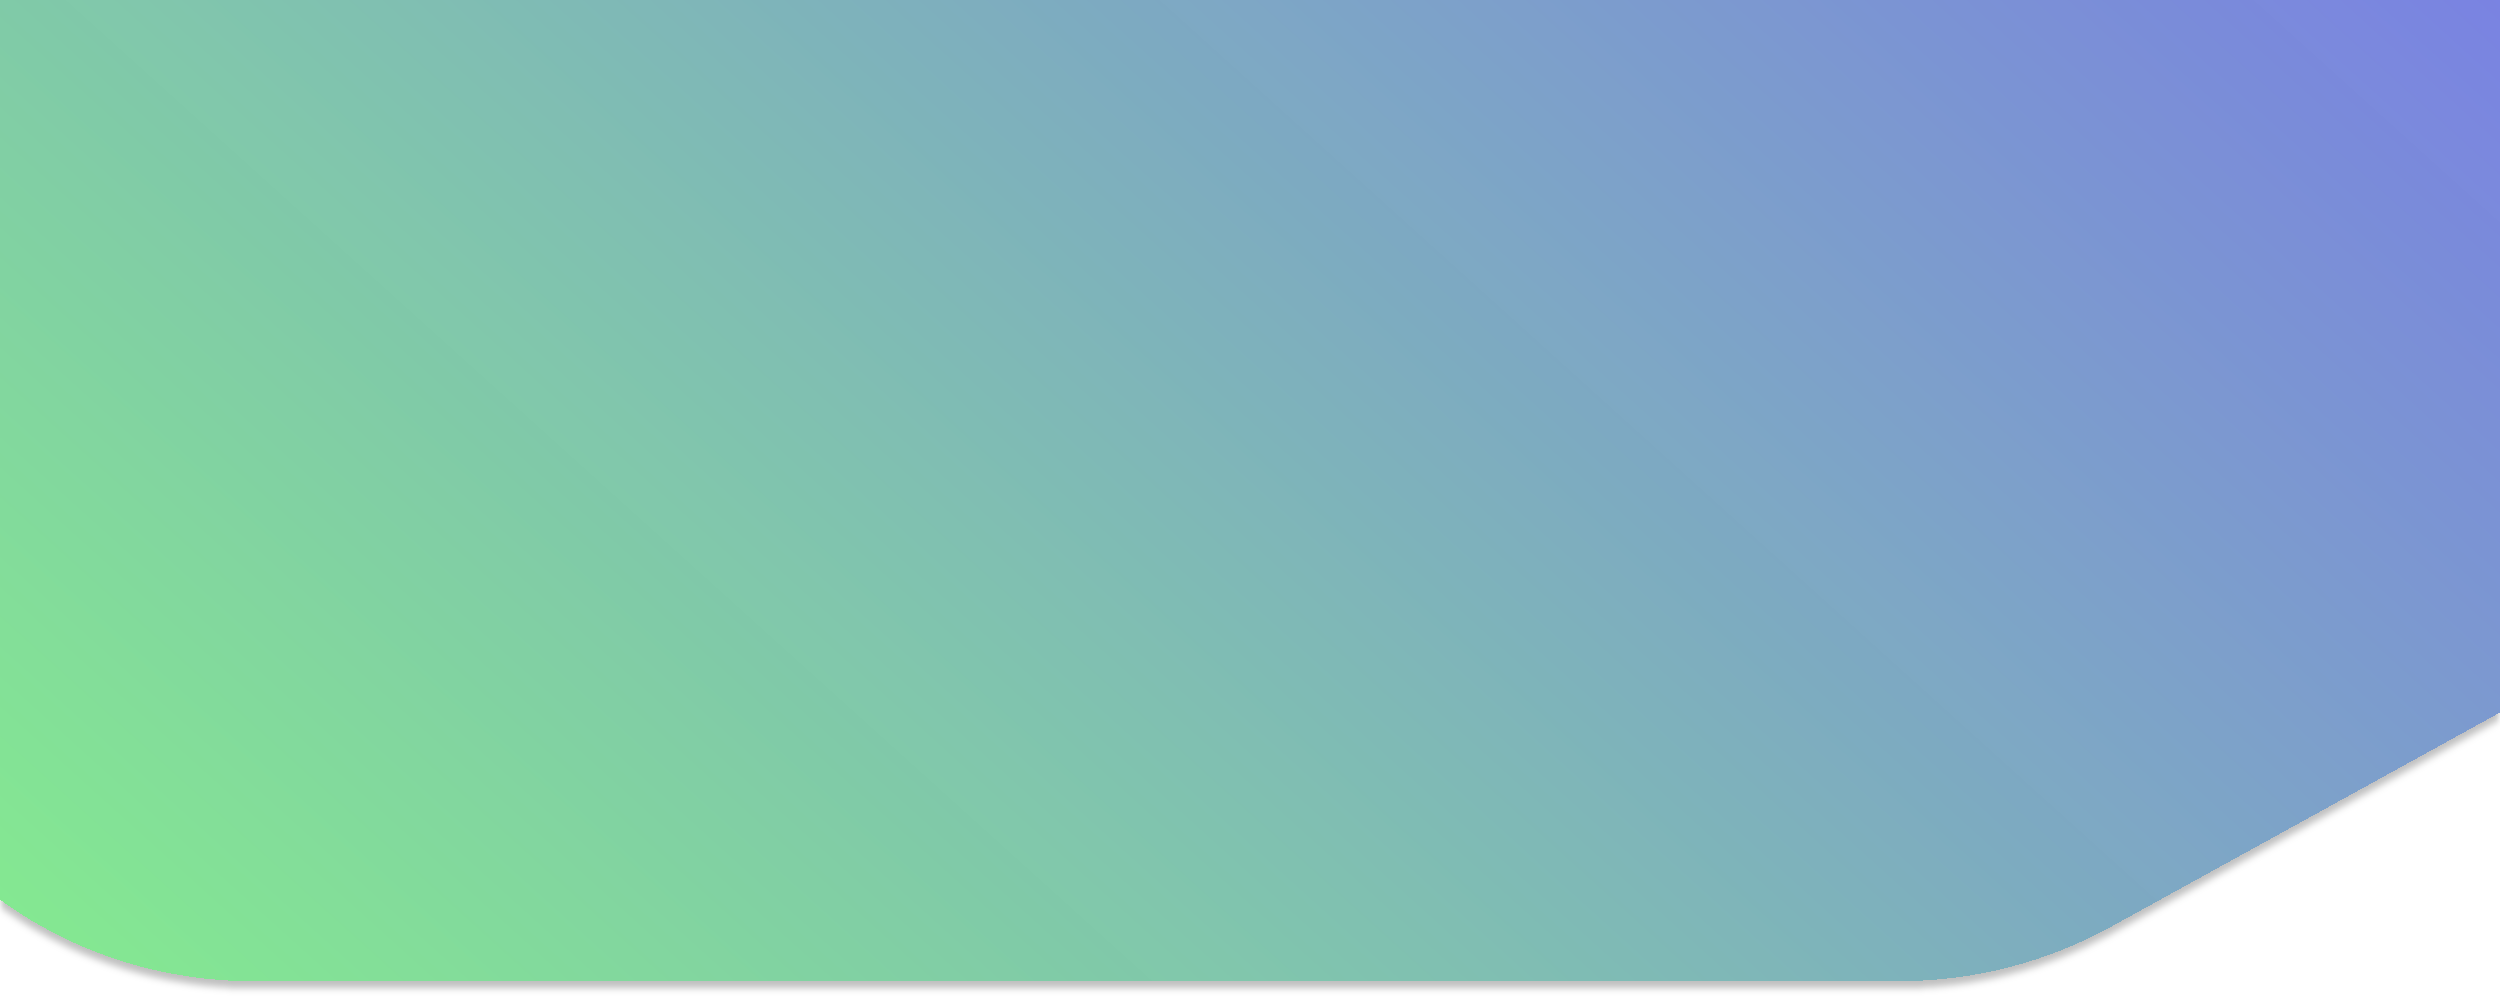
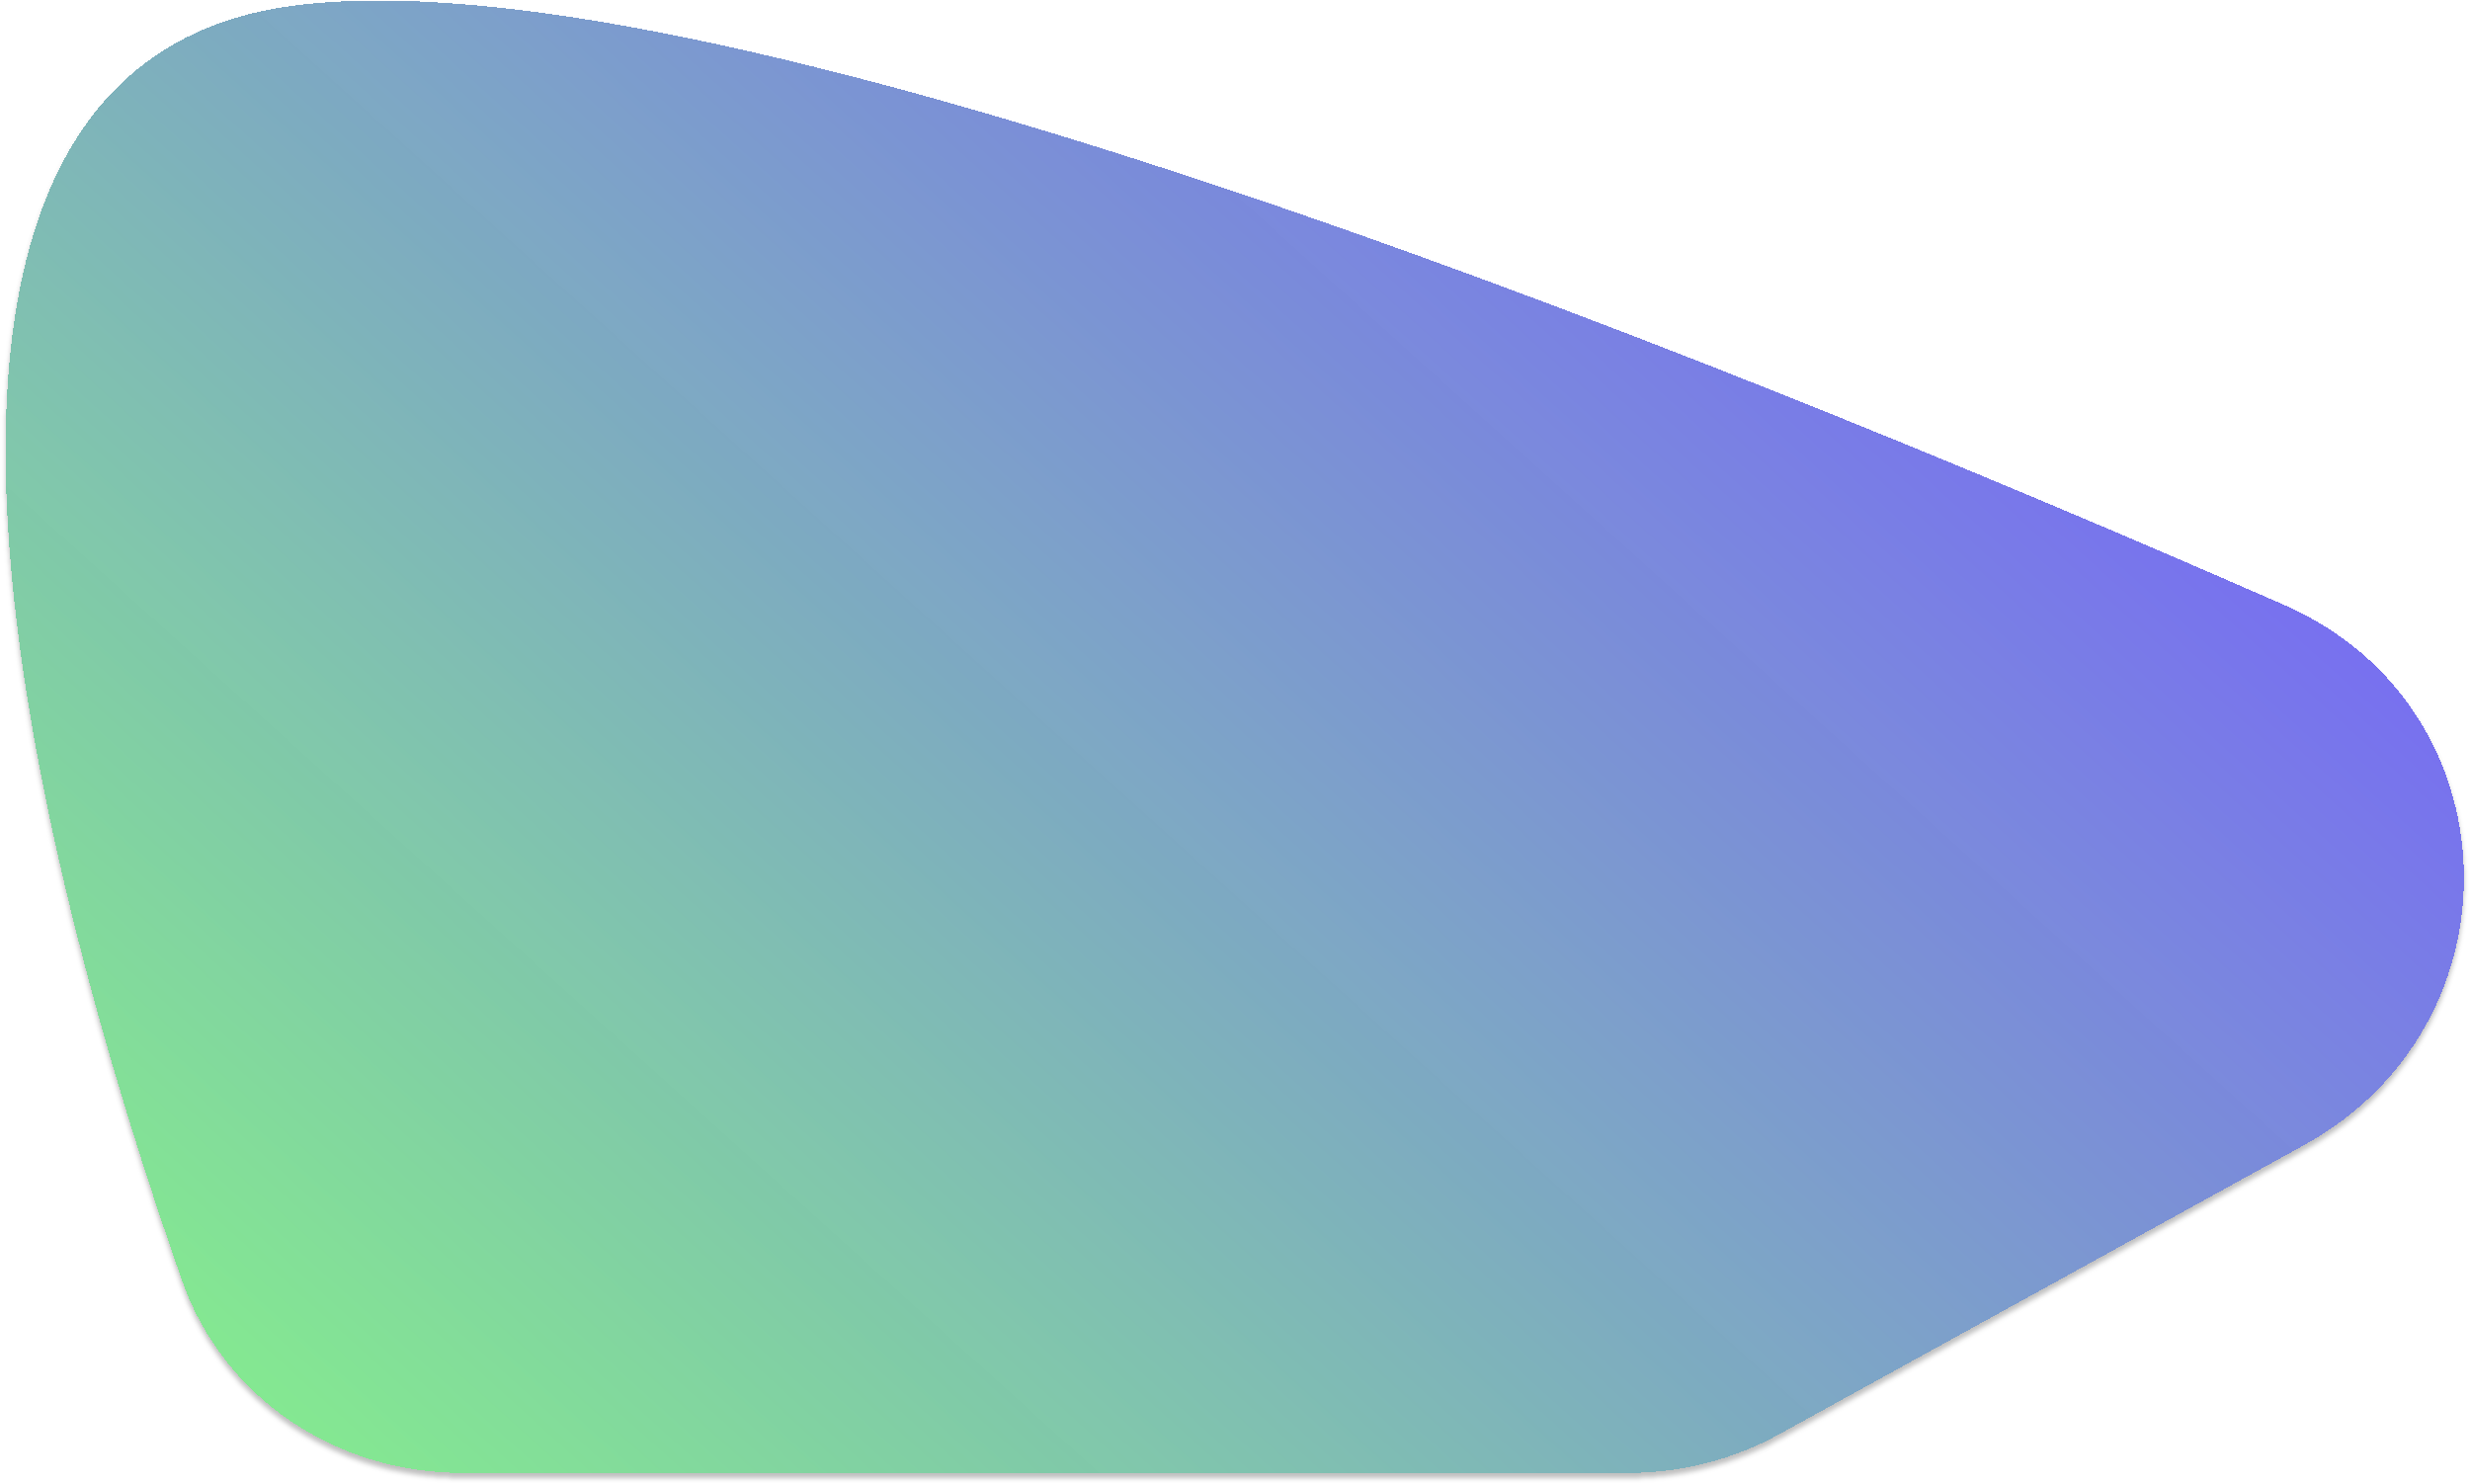
- <svg xmlns="http://www.w3.org/2000/svg" width="1440" height="574" viewBox="0 0 1440 574" fill="none">
+ <svg xmlns="http://www.w3.org/2000/svg" width="2006" height="1205" viewBox="0 0 2006 1205" fill="none">
  <g filter="url(#filter0_d_204_797)">
-     <path fill-rule="evenodd" clip-rule="evenodd" d="M145.769 565.166C44.123 565.166 -47.559 504.722 -81.23 408.815C-190.525 97.512 -379.049 -574.481 8.393 -626.283C340.677 -670.71 1126.41 -358.794 1626.09 -139.708C1813.91 -57.36 1821.8 200.093 1642.18 299.042L1216.07 533.768C1178.68 554.365 1136.69 565.166 1094 565.166L145.769 565.166Z" fill="url(#paint0_linear_204_797)" fill-opacity="0.9" shape-rendering="crispEdges" />
+     <path fill-rule="evenodd" clip-rule="evenodd" d="M374.769 1196.17C273.123 1196.17 181.442 1135.72 147.77 1039.81C38.475 728.512 -150.049 56.519 237.393 4.717C569.677 -39.71 1355.41 272.206 1855.09 491.292C2042.91 573.64 2050.8 831.093 1871.18 930.042L1445.07 1164.77C1407.68 1185.37 1365.69 1196.17 1323 1196.17L374.769 1196.17Z" fill="url(#paint0_linear_204_797)" fill-opacity="0.9" shape-rendering="crispEdges" />
  </g>
  <defs>
-     <filter id="filter0_d_204_797" x="-228.468" y="-630.553" width="2004.54" height="1203.72" filterUnits="userSpaceOnUse" color-interpolation-filters="sRGB">
+     <filter id="filter0_d_204_797" x="0.532" y="0.447" width="2004.54" height="1203.72" filterUnits="userSpaceOnUse" color-interpolation-filters="sRGB">
      <feFlood flood-opacity="0" result="BackgroundImageFix" />
      <feColorMatrix in="SourceAlpha" type="matrix" values="0 0 0 0 0 0 0 0 0 0 0 0 0 0 0 0 0 0 127 0" result="hardAlpha" />
      <feOffset dy="4" />
      <feGaussianBlur stdDeviation="2" />
      <feComposite in2="hardAlpha" operator="out" />
      <feColorMatrix type="matrix" values="0 0 0 0 0 0 0 0 0 0 0 0 0 0 0 0 0 0 0.25 0" />
      <feBlend mode="normal" in2="BackgroundImageFix" result="effect1_dropShadow_204_797" />
      <feBlend mode="normal" in="SourceGraphic" in2="effect1_dropShadow_204_797" result="shape" />
    </filter>
-     <linearGradient id="paint0_linear_204_797" x1="-672.926" y1="127.958" x2="646.451" y2="-1333.27" gradientUnits="userSpaceOnUse">
+     <linearGradient id="paint0_linear_204_797" x1="-443.926" y1="758.958" x2="875.451" y2="-702.27" gradientUnits="userSpaceOnUse">
      <stop offset="0.016" stop-color="#5DED63" stop-opacity="0.84" />
      <stop offset="1" stop-color="#4629FB" stop-opacity="0.82" />
    </linearGradient>
  </defs>
</svg>
